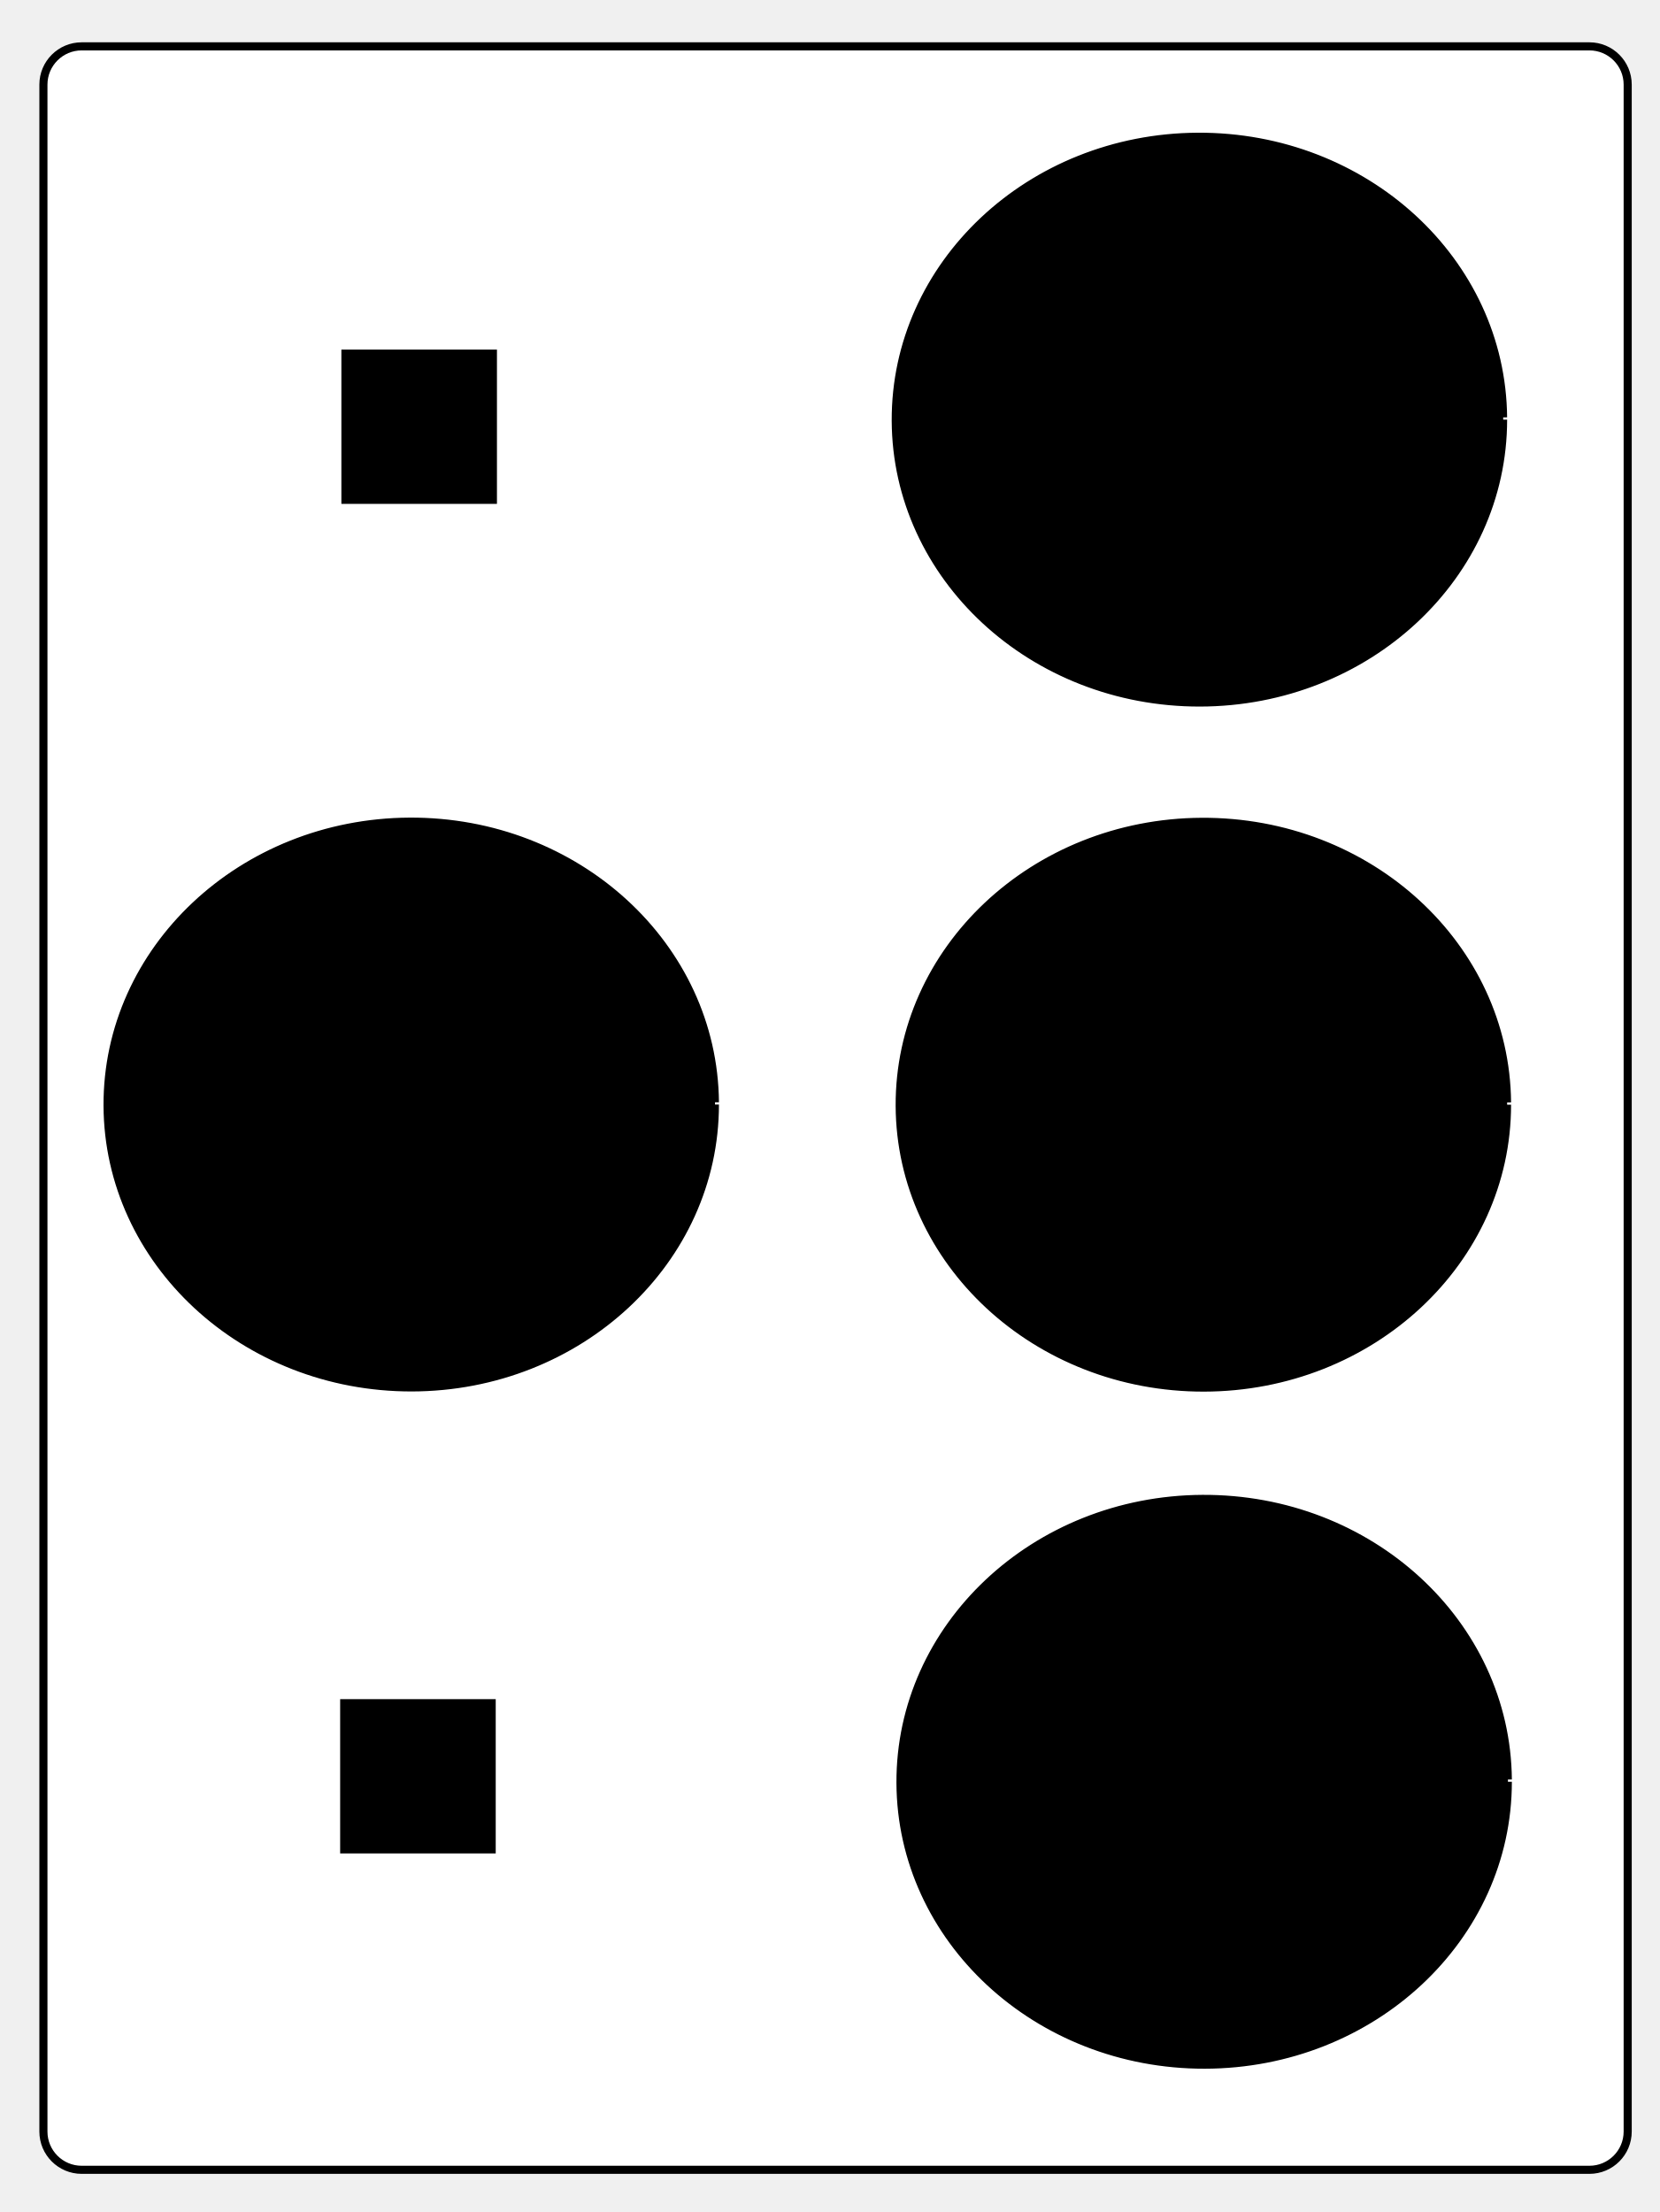
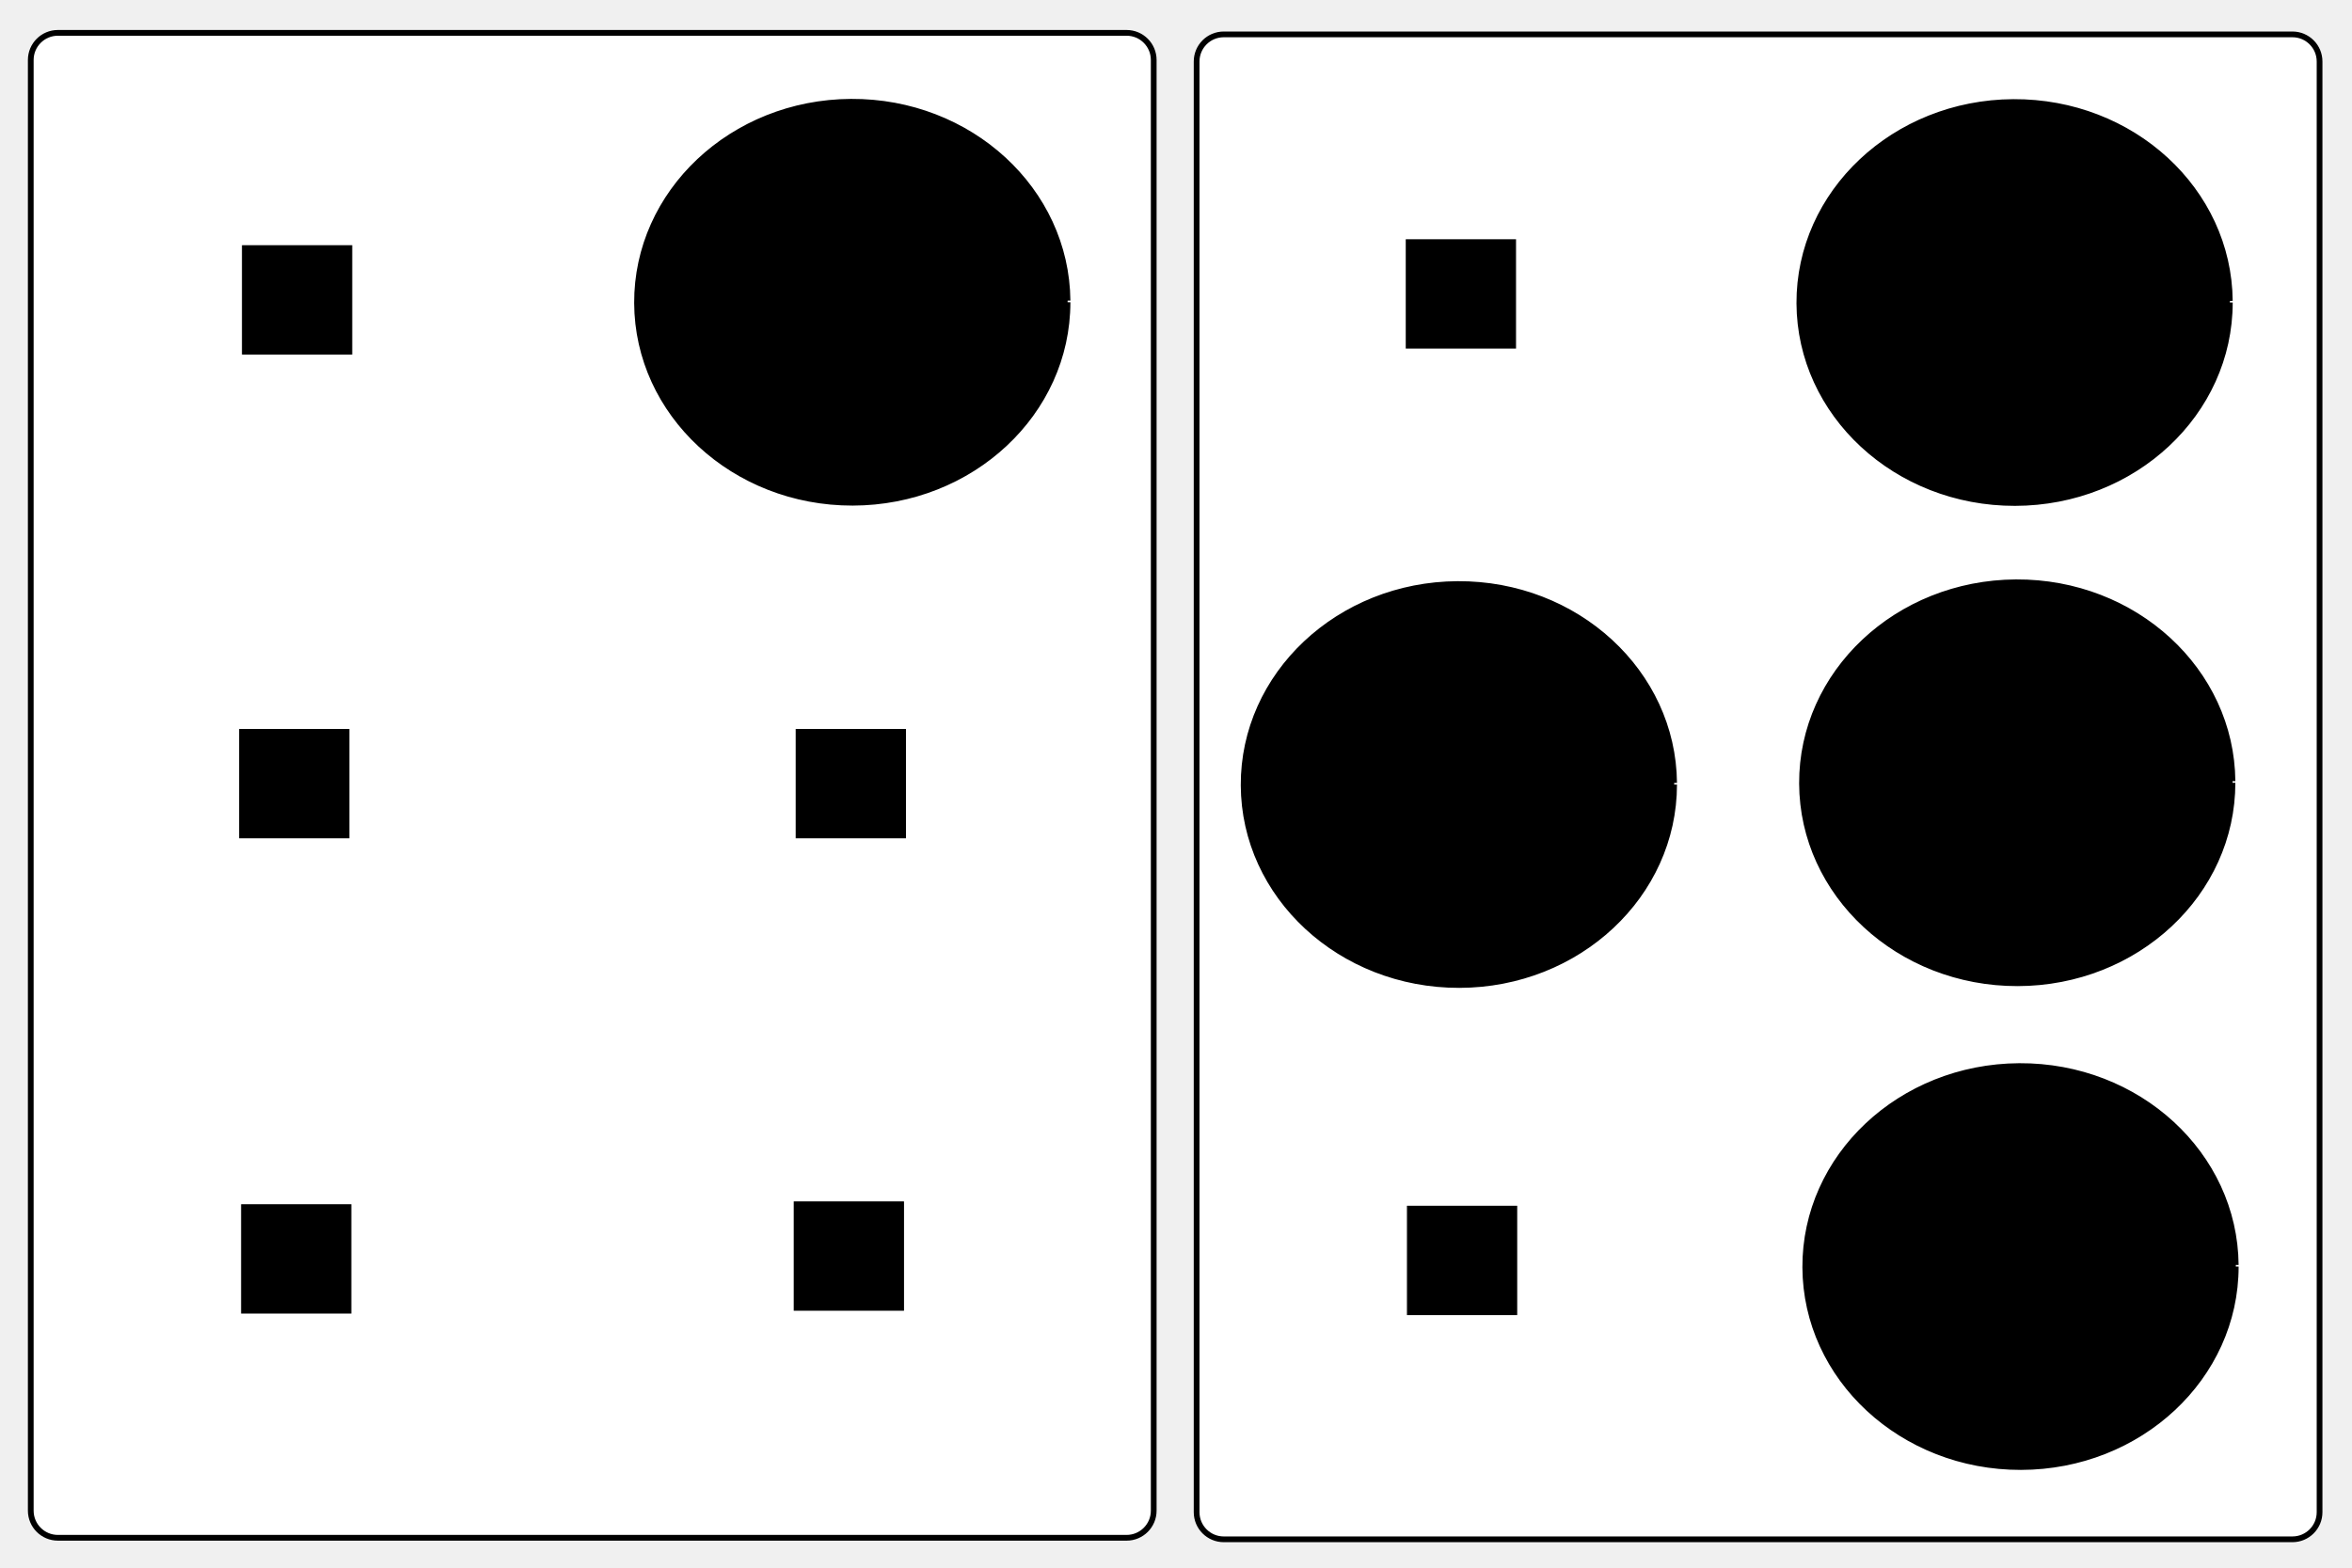
- <svg xmlns="http://www.w3.org/2000/svg" id="svg8" version="1.1" viewBox="0 0 119.062 158.75" height="600" width="450">
+ <svg xmlns="http://www.w3.org/2000/svg" width="900" height="600" viewBox="0 0 238.125 158.75" version="1.1" id="svg8">
  <defs id="defs2">
    <g id="id-491acc77-7f22-4258-bbb7-06a08e6fc4b8-4">
      <symbol overflow="visible" id="id-98153f1c-65d7-4654-9df7-13f99f3ffc68-2">
        <path style="stroke:none" d="" id="id-7b1965c2-cab7-4a87-b464-0a012a1a9f09-5" />
      </symbol>
      <symbol overflow="visible" id="id-96065375-4f16-4620-8132-747d5e310582-5">
        <path style="stroke:none" d="m 2.938,-6.375 c 0,-0.25 0,-0.266 -0.234,-0.266 C 2.078,-6 1.203,-6 0.891,-6 v 0.312 c 0.203,0 0.781,0 1.297,-0.266 v 5.172 c 0,0.359 -0.031,0.469 -0.922,0.469 h -0.312 V 0 c 0.344,-0.031 1.203,-0.031 1.609,-0.031 0.391,0 1.266,0 1.609,0.031 v -0.312 h -0.312 c -0.906,0 -0.922,-0.109 -0.922,-0.469 z m 0,0" id="id-6c01bf26-7813-470d-9325-114ac2335edb-6" />
      </symbol>
    </g>
    <g id="id-491acc77-7f22-4258-bbb7-06a08e6fc4b8-42">
      <symbol overflow="visible" id="id-98153f1c-65d7-4654-9df7-13f99f3ffc68-6">
        <path style="stroke:none" d="" id="id-7b1965c2-cab7-4a87-b464-0a012a1a9f09-3" />
      </symbol>
      <symbol overflow="visible" id="id-96065375-4f16-4620-8132-747d5e310582-4">
        <path style="stroke:none" d="m 2.938,-6.375 c 0,-0.25 0,-0.266 -0.234,-0.266 C 2.078,-6 1.203,-6 0.891,-6 v 0.312 c 0.203,0 0.781,0 1.297,-0.266 v 5.172 c 0,0.359 -0.031,0.469 -0.922,0.469 h -0.312 V 0 c 0.344,-0.031 1.203,-0.031 1.609,-0.031 0.391,0 1.266,0 1.609,0.031 v -0.312 h -0.312 c -0.906,0 -0.922,-0.109 -0.922,-0.469 z m 0,0" id="id-6c01bf26-7813-470d-9325-114ac2335edb-66" />
      </symbol>
    </g>
    <g id="id-491acc77-7f22-4258-bbb7-06a08e6fc4b8-2">
      <symbol overflow="visible" id="id-98153f1c-65d7-4654-9df7-13f99f3ffc68-0">
        <path style="stroke:none" d="" id="id-7b1965c2-cab7-4a87-b464-0a012a1a9f09-31" />
      </symbol>
      <symbol overflow="visible" id="id-96065375-4f16-4620-8132-747d5e310582-6">
        <path style="stroke:none" d="m 2.938,-6.375 c 0,-0.25 0,-0.266 -0.234,-0.266 C 2.078,-6 1.203,-6 0.891,-6 v 0.312 c 0.203,0 0.781,0 1.297,-0.266 v 5.172 c 0,0.359 -0.031,0.469 -0.922,0.469 h -0.312 V 0 c 0.344,-0.031 1.203,-0.031 1.609,-0.031 0.391,0 1.266,0 1.609,0.031 v -0.312 h -0.312 c -0.906,0 -0.922,-0.109 -0.922,-0.469 z m 0,0" id="id-6c01bf26-7813-470d-9325-114ac2335edb-3" />
      </symbol>
    </g>
    <g id="g1132-5">
      <symbol id="symbol1126-6" overflow="visible">
        <path id="path1124-6" d="" style="stroke:none" />
      </symbol>
      <symbol id="symbol1130-7" overflow="visible">
        <path id="path1128-6" d="m 2.938,-6.375 c 0,-0.25 0,-0.266 -0.234,-0.266 C 2.078,-6 1.203,-6 0.891,-6 v 0.312 c 0.203,0 0.781,0 1.297,-0.266 v 5.172 c 0,0.359 -0.031,0.469 -0.922,0.469 h -0.312 V 0 c 0.344,-0.031 1.203,-0.031 1.609,-0.031 0.391,0 1.266,0 1.609,0.031 v -0.312 h -0.312 c -0.906,0 -0.922,-0.109 -0.922,-0.469 z m 0,0" style="stroke:none" />
      </symbol>
    </g>
    <g id="id-61b51c61-16f3-40db-a540-d2a44aaaeed6-1">
      <symbol overflow="visible" id="id-dbf1f96b-ba18-4647-be87-020254e7f268-5">
        <path style="stroke:none" d="" id="id-3da1a05a-838d-4c69-9089-10c2da374e99-6" />
      </symbol>
      <symbol overflow="visible" id="id-e2989c2f-69f4-4a7a-8c95-f909ed18b15f-0">
        <path style="stroke:none" d="m 1.266,-0.766 1.062,-1.031 c 1.547,-1.375 2.141,-1.906 2.141,-2.906 0,-1.141 -0.891,-1.938 -2.109,-1.938 -1.125,0 -1.859,0.922 -1.859,1.812 0,0.547 0.5,0.547 0.531,0.547 0.172,0 0.516,-0.109 0.516,-0.531 0,-0.25 -0.188,-0.516 -0.531,-0.516 -0.078,0 -0.094,0 -0.125,0.016 0.219,-0.656 0.766,-1.016 1.344,-1.016 0.906,0 1.328,0.812 1.328,1.625 C 3.562,-3.906 3.078,-3.125 2.516,-2.5 l -1.906,2.125 C 0.5,-0.266 0.5,-0.234 0.5,0 H 4.203 L 4.469,-1.734 H 4.234 C 4.172,-1.438 4.109,-1 4,-0.844 3.938,-0.766 3.281,-0.766 3.062,-0.766 Z m 0,0" id="id-64839b9d-200a-4aa8-bc09-27fb47490b80-5" />
      </symbol>
    </g>
    <g id="id-61b51c61-16f3-40db-a540-d2a44aaaeed6-0">
      <symbol overflow="visible" id="id-dbf1f96b-ba18-4647-be87-020254e7f268-1">
        <path style="stroke:none" d="" id="id-3da1a05a-838d-4c69-9089-10c2da374e99-0" />
      </symbol>
      <symbol overflow="visible" id="id-e2989c2f-69f4-4a7a-8c95-f909ed18b15f-6">
        <path style="stroke:none" d="m 1.266,-0.766 1.062,-1.031 c 1.547,-1.375 2.141,-1.906 2.141,-2.906 0,-1.141 -0.891,-1.938 -2.109,-1.938 -1.125,0 -1.859,0.922 -1.859,1.812 0,0.547 0.5,0.547 0.531,0.547 0.172,0 0.516,-0.109 0.516,-0.531 0,-0.25 -0.188,-0.516 -0.531,-0.516 -0.078,0 -0.094,0 -0.125,0.016 0.219,-0.656 0.766,-1.016 1.344,-1.016 0.906,0 1.328,0.812 1.328,1.625 C 3.562,-3.906 3.078,-3.125 2.516,-2.5 l -1.906,2.125 C 0.5,-0.266 0.5,-0.234 0.5,0 H 4.203 L 4.469,-1.734 H 4.234 C 4.172,-1.438 4.109,-1 4,-0.844 3.938,-0.766 3.281,-0.766 3.062,-0.766 Z m 0,0" id="id-64839b9d-200a-4aa8-bc09-27fb47490b80-2" />
      </symbol>
    </g>
    <g id="g1521-0">
      <symbol id="symbol1515-4" overflow="visible">
        <path id="path1513-0" d="" style="stroke:none" />
      </symbol>
      <symbol id="symbol1519-8" overflow="visible">
        <path id="path1517-2" d="m 1.266,-0.766 1.062,-1.031 c 1.547,-1.375 2.141,-1.906 2.141,-2.906 0,-1.141 -0.891,-1.938 -2.109,-1.938 -1.125,0 -1.859,0.922 -1.859,1.812 0,0.547 0.5,0.547 0.531,0.547 0.172,0 0.516,-0.109 0.516,-0.531 0,-0.25 -0.188,-0.516 -0.531,-0.516 -0.078,0 -0.094,0 -0.125,0.016 0.219,-0.656 0.766,-1.016 1.344,-1.016 0.906,0 1.328,0.812 1.328,1.625 C 3.562,-3.906 3.078,-3.125 2.516,-2.5 l -1.906,2.125 C 0.5,-0.266 0.5,-0.234 0.5,0 H 4.203 L 4.469,-1.734 H 4.234 C 4.172,-1.438 4.109,-1 4,-0.844 3.938,-0.766 3.281,-0.766 3.062,-0.766 Z m 0,0" style="stroke:none" />
      </symbol>
    </g>
    <g id="g1521-9">
      <symbol id="symbol1515-8" overflow="visible">
        <path id="path1513-05" d="" style="stroke:none" />
      </symbol>
      <symbol id="symbol1519-3" overflow="visible">
        <path id="path1517-7" d="m 1.266,-0.766 1.062,-1.031 c 1.547,-1.375 2.141,-1.906 2.141,-2.906 0,-1.141 -0.891,-1.938 -2.109,-1.938 -1.125,0 -1.859,0.922 -1.859,1.812 0,0.547 0.5,0.547 0.531,0.547 0.172,0 0.516,-0.109 0.516,-0.531 0,-0.25 -0.188,-0.516 -0.531,-0.516 -0.078,0 -0.094,0 -0.125,0.016 0.219,-0.656 0.766,-1.016 1.344,-1.016 0.906,0 1.328,0.812 1.328,1.625 C 3.562,-3.906 3.078,-3.125 2.516,-2.5 l -1.906,2.125 C 0.5,-0.266 0.5,-0.234 0.5,0 H 4.203 L 4.469,-1.734 H 4.234 C 4.172,-1.438 4.109,-1 4,-0.844 3.938,-0.766 3.281,-0.766 3.062,-0.766 Z m 0,0" style="stroke:none" />
      </symbol>
    </g>
+     <g id="g1132-2">
+       <symbol id="symbol1126-7" overflow="visible">
+         <path id="path1124-2" d="" style="stroke:none" />
+       </symbol>
+       <symbol id="symbol1130-0" overflow="visible">
+         <path id="path1128-2" d="m 2.938,-6.375 c 0,-0.25 0,-0.266 -0.234,-0.266 C 2.078,-6 1.203,-6 0.891,-6 v 0.312 c 0.203,0 0.781,0 1.297,-0.266 v 5.172 c 0,0.359 -0.031,0.469 -0.922,0.469 h -0.312 V 0 c 0.344,-0.031 1.203,-0.031 1.609,-0.031 0.391,0 1.266,0 1.609,0.031 v -0.312 h -0.312 c -0.906,0 -0.922,-0.109 -0.922,-0.469 z m 0,0" style="stroke:none" />
+       </symbol>
+     </g>
+     <g id="id-61b51c61-16f3-40db-a540-d2a44aaaeed6-5">
+       <symbol overflow="visible" id="id-dbf1f96b-ba18-4647-be87-020254e7f268-6">
+         <path style="stroke:none" d="" id="id-3da1a05a-838d-4c69-9089-10c2da374e99-4" />
+       </symbol>
+       <symbol overflow="visible" id="id-e2989c2f-69f4-4a7a-8c95-f909ed18b15f-3">
+         <path style="stroke:none" d="m 1.266,-0.766 1.062,-1.031 c 1.547,-1.375 2.141,-1.906 2.141,-2.906 0,-1.141 -0.891,-1.938 -2.109,-1.938 -1.125,0 -1.859,0.922 -1.859,1.812 0,0.547 0.5,0.547 0.531,0.547 0.172,0 0.516,-0.109 0.516,-0.531 0,-0.25 -0.188,-0.516 -0.531,-0.516 -0.078,0 -0.094,0 -0.125,0.016 0.219,-0.656 0.766,-1.016 1.344,-1.016 0.906,0 1.328,0.812 1.328,1.625 C 3.562,-3.906 3.078,-3.125 2.516,-2.5 l -1.906,2.125 C 0.5,-0.266 0.5,-0.234 0.5,0 H 4.203 L 4.469,-1.734 H 4.234 C 4.172,-1.438 4.109,-1 4,-0.844 3.938,-0.766 3.281,-0.766 3.062,-0.766 Z m 0,0" id="id-64839b9d-200a-4aa8-bc09-27fb47490b80-51" />
+       </symbol>
+     </g>
+     <g id="g1132">
+       <symbol id="symbol1126" overflow="visible">
+         <path id="path1124" d="" style="stroke:none" />
+       </symbol>
+       <symbol id="symbol1130" overflow="visible">
+         <path id="path1128" d="m 2.938,-6.375 c 0,-0.25 0,-0.266 -0.234,-0.266 C 2.078,-6 1.203,-6 0.891,-6 v 0.312 c 0.203,0 0.781,0 1.297,-0.266 v 5.172 c 0,0.359 -0.031,0.469 -0.922,0.469 h -0.312 V 0 c 0.344,-0.031 1.203,-0.031 1.609,-0.031 0.391,0 1.266,0 1.609,0.031 v -0.312 h -0.312 c -0.906,0 -0.922,-0.109 -0.922,-0.469 z m 0,0" style="stroke:none" />
+       </symbol>
+     </g>
+     <g id="id-4bcd53af-91e5-4df7-a682-0edffa2398fe-9">
+       <symbol overflow="visible" id="id-976ebee2-449f-4aeb-9e93-778d8b318f5f-3">
+         <path style="stroke:none" d="" id="id-c956452b-678b-4837-a2f7-5969f1d27f16-8" />
+       </symbol>
+       <symbol overflow="visible" id="id-edb08729-6fac-435a-98e3-7de8de818e0c-2">
+         <path style="stroke:none" d="m 2.938,-1.641 v 0.859 c 0,0.359 -0.031,0.469 -0.766,0.469 H 1.969 V 0 C 2.375,-0.031 2.891,-0.031 3.312,-0.031 c 0.422,0 0.938,0 1.359,0.031 v -0.312 h -0.219 c -0.734,0 -0.75,-0.109 -0.75,-0.469 V -1.641 H 4.688 v -0.312 H 3.703 v -4.531 c 0,-0.203 0,-0.266 -0.172,-0.266 -0.078,0 -0.109,0 -0.188,0.125 l -3.062,4.672 v 0.312 z m 0.047,-0.312 H 0.562 l 2.422,-3.719 z m 0,0" id="id-feaf8b24-2a1e-470d-9918-4195ef55553a-2" />
+       </symbol>
+     </g>
+     <g id="g1351-5">
+       <symbol id="symbol1345-5" overflow="visible">
+         <path id="path1343-7" d="" style="stroke:none" />
+       </symbol>
+       <symbol id="symbol1349-1" overflow="visible">
+         <path id="path1347-4" d="m 2.938,-1.641 v 0.859 c 0,0.359 -0.031,0.469 -0.766,0.469 H 1.969 V 0 C 2.375,-0.031 2.891,-0.031 3.312,-0.031 c 0.422,0 0.938,0 1.359,0.031 v -0.312 h -0.219 c -0.734,0 -0.75,-0.109 -0.75,-0.469 V -1.641 H 4.688 v -0.312 H 3.703 v -4.531 c 0,-0.203 0,-0.266 -0.172,-0.266 -0.078,0 -0.109,0 -0.188,0.125 l -3.062,4.672 v 0.312 z m 0.047,-0.312 H 0.562 l 2.422,-3.719 z m 0,0" style="stroke:none" />
+       </symbol>
+     </g>
+     <g id="id-47d2c001-6d30-4d00-8fc8-a08b0a608001-5">
+       <symbol id="id-c22367ac-536e-4cd4-a4be-6f052a50f471-7" overflow="visible">
+         <path id="id-114124f7-9ba2-49df-bdb8-0ee8516af5b5-9" d="" style="stroke:none" />
+       </symbol>
+       <symbol id="id-6f2d0324-f3b0-4c1c-bd49-cb7f34f53106-5" overflow="visible">
+         <path id="id-62b15d2c-d48a-444a-9f1d-b0dd812ab54a-1" d="m 2.891,-3.516 c 0.812,-0.266 1.391,-0.953 1.391,-1.75 0,-0.812 -0.875,-1.375 -1.828,-1.375 -1,0 -1.766,0.594 -1.766,1.359 0,0.328 0.219,0.516 0.516,0.516 0.297,0 0.5,-0.219 0.5,-0.516 0,-0.484 -0.469,-0.484 -0.609,-0.484 0.297,-0.5 0.953,-0.625 1.312,-0.625 0.422,0 0.969,0.219 0.969,1.109 0,0.125 -0.031,0.703 -0.281,1.141 C 2.797,-3.656 2.453,-3.625 2.203,-3.625 2.125,-3.609 1.891,-3.594 1.812,-3.594 c -0.078,0.016 -0.141,0.031 -0.141,0.125 0,0.109 0.062,0.109 0.234,0.109 h 0.438 c 0.812,0 1.188,0.672 1.188,1.656 0,1.359 -0.688,1.641 -1.125,1.641 -0.438,0 -1.188,-0.172 -1.531,-0.75 0.344,0.047 0.656,-0.172 0.656,-0.547 0,-0.359 -0.266,-0.562 -0.547,-0.562 -0.25,0 -0.562,0.141 -0.562,0.578 0,0.906 0.922,1.562 2.016,1.562 1.219,0 2.125,-0.906 2.125,-1.922 0,-0.812 -0.641,-1.594 -1.672,-1.812 z m 0,0" style="stroke:none" />
+       </symbol>
+     </g>
+     <g id="id-4bcd53af-91e5-4df7-a682-0edffa2398fe-1">
+       <symbol overflow="visible" id="id-976ebee2-449f-4aeb-9e93-778d8b318f5f-9">
+         <path style="stroke:none" d="" id="id-c956452b-678b-4837-a2f7-5969f1d27f16-4" />
+       </symbol>
+       <symbol overflow="visible" id="id-edb08729-6fac-435a-98e3-7de8de818e0c-9">
+         <path style="stroke:none" d="m 2.938,-1.641 v 0.859 c 0,0.359 -0.031,0.469 -0.766,0.469 H 1.969 V 0 C 2.375,-0.031 2.891,-0.031 3.312,-0.031 c 0.422,0 0.938,0 1.359,0.031 v -0.312 h -0.219 c -0.734,0 -0.75,-0.109 -0.75,-0.469 V -1.641 H 4.688 v -0.312 H 3.703 v -4.531 c 0,-0.203 0,-0.266 -0.172,-0.266 -0.078,0 -0.109,0 -0.188,0.125 l -3.062,4.672 v 0.312 z m 0.047,-0.312 H 0.562 l 2.422,-3.719 z m 0,0" id="id-feaf8b24-2a1e-470d-9918-4195ef55553a-21" />
+       </symbol>
+     </g>
+     <g id="id-47d2c001-6d30-4d00-8fc8-a08b0a608001-2">
+       <symbol id="id-c22367ac-536e-4cd4-a4be-6f052a50f471-3" overflow="visible">
+         <path id="id-114124f7-9ba2-49df-bdb8-0ee8516af5b5-4" d="" style="stroke:none" />
+       </symbol>
+       <symbol id="id-6f2d0324-f3b0-4c1c-bd49-cb7f34f53106-4" overflow="visible">
+         <path id="id-62b15d2c-d48a-444a-9f1d-b0dd812ab54a-4" d="m 2.891,-3.516 c 0.812,-0.266 1.391,-0.953 1.391,-1.75 0,-0.812 -0.875,-1.375 -1.828,-1.375 -1,0 -1.766,0.594 -1.766,1.359 0,0.328 0.219,0.516 0.516,0.516 0.297,0 0.5,-0.219 0.5,-0.516 0,-0.484 -0.469,-0.484 -0.609,-0.484 0.297,-0.5 0.953,-0.625 1.312,-0.625 0.422,0 0.969,0.219 0.969,1.109 0,0.125 -0.031,0.703 -0.281,1.141 C 2.797,-3.656 2.453,-3.625 2.203,-3.625 2.125,-3.609 1.891,-3.594 1.812,-3.594 c -0.078,0.016 -0.141,0.031 -0.141,0.125 0,0.109 0.062,0.109 0.234,0.109 h 0.438 c 0.812,0 1.188,0.672 1.188,1.656 0,1.359 -0.688,1.641 -1.125,1.641 -0.438,0 -1.188,-0.172 -1.531,-0.75 0.344,0.047 0.656,-0.172 0.656,-0.547 0,-0.359 -0.266,-0.562 -0.547,-0.562 -0.25,0 -0.562,0.141 -0.562,0.578 0,0.906 0.922,1.562 2.016,1.562 1.219,0 2.125,-0.906 2.125,-1.922 0,-0.812 -0.641,-1.594 -1.672,-1.812 z m 0,0" style="stroke:none" />
+       </symbol>
+     </g>
  </defs>
  <g id="layer1">
    <rect ry="2.747" y="3.327" x="3.115" height="152.395" width="113.692" id="rect10" style="fill:#ffffff;stroke:#000000;stroke-width:0.581;stroke-miterlimit:4;stroke-dasharray:none;stroke-dashoffset:0;stroke-opacity:1" />
-     <path style="fill:#000000;stroke:#000000;stroke-width:0.565;stroke-miterlimit:4;stroke-dasharray:none;stroke-dashoffset:0;stroke-opacity:1" id="path835-2" d="M 51.311,79.27 A 21.8,20.31 0 0 1 29.554,99.579 21.8,20.31 0 0 1 7.711,79.35 21.8,20.31 0 0 1 29.381,58.961 21.8,20.31 0 0 1 51.311,79.109" />
-     <path d="M 108.156,79.282 A 21.8,20.31 0 0 1 86.4,99.591 21.8,20.31 0 0 1 64.556,79.362 21.8,20.31 0 0 1 86.226,58.973 21.8,20.31 0 0 1 108.156,79.121" id="path835-2-4" style="fill:#000000;stroke:#000000;stroke-width:0.565;stroke-miterlimit:4;stroke-dasharray:none;stroke-dashoffset:0;stroke-opacity:1" />
-     <path style="fill:#000000;stroke:#000000;stroke-width:0.565;stroke-miterlimit:4;stroke-dasharray:none;stroke-dashoffset:0;stroke-opacity:1" id="path835-2-4-4" d="M 107.873,30.117 A 21.8,20.31 0 0 1 86.116,50.426 21.8,20.31 0 0 1 64.273,30.197 21.8,20.31 0 0 1 85.943,9.807 21.8,20.31 0 0 1 107.872,29.955" />
-     <path d="M 108.213,127.874 A 21.8,20.31 0 0 1 86.457,148.184 21.8,20.31 0 0 1 64.613,127.955 21.8,20.31 0 0 1 86.283,107.565 21.8,20.31 0 0 1 108.213,127.713" id="path835-2-4-4-6" style="fill:#000000;stroke:#000000;stroke-width:0.565;stroke-miterlimit:4;stroke-dasharray:none;stroke-dashoffset:0;stroke-opacity:1" />
-     <rect ry="5.5216706e-08" y="25.155" x="24.563" height="10.942" width="11.034" id="rect2142-9" style="fill:#000000;fill-opacity:1;stroke:#000000;stroke-width:0.13;stroke-miterlimit:4;stroke-dasharray:none;stroke-dashoffset:0;stroke-opacity:1" />
+     <path d="M 108.088,30.606 A 21.8,20.31 0 0 1 86.332,50.916 21.8,20.31 0 0 1 64.488,30.687 21.8,20.31 0 0 1 86.158,10.297 21.8,20.31 0 0 1 108.088,30.445" id="path835" style="fill:#000000;stroke:#000000;stroke-width:0.565;stroke-miterlimit:4;stroke-dasharray:none;stroke-dashoffset:0;stroke-opacity:1" />
    <rect ry="5.5216706e-08" y="122.009" x="24.475" height="10.942" width="11.034" id="rect2142-9-1" style="fill:#000000;fill-opacity:1;stroke:#000000;stroke-width:0.13;stroke-miterlimit:4;stroke-dasharray:none;stroke-dashoffset:0;stroke-opacity:1" />
+     <rect ry="5.5216706e-08" y="73.882" x="80.623" height="10.942" width="11.034" id="rect2142-9-0" style="fill:#000000;fill-opacity:1;stroke:#000000;stroke-width:0.13;stroke-miterlimit:4;stroke-dasharray:none;stroke-dashoffset:0;stroke-opacity:1" />
+     <rect ry="5.5216706e-08" y="121.723" x="80.425" height="10.942" width="11.034" id="rect2142-9-05" style="fill:#000000;fill-opacity:1;stroke:#000000;stroke-width:0.13;stroke-miterlimit:4;stroke-dasharray:none;stroke-dashoffset:0;stroke-opacity:1" />
+     <rect style="fill:#ffffff;stroke:#000000;stroke-width:0.581;stroke-miterlimit:4;stroke-dasharray:none;stroke-dashoffset:0;stroke-opacity:1" id="rect10-4" width="113.692" height="152.395" x="121.15" y="3.482" ry="2.747" />
+     <path style="fill:#000000;stroke:#000000;stroke-width:0.565;stroke-miterlimit:4;stroke-dasharray:none;stroke-dashoffset:0;stroke-opacity:1" id="path835-6" d="M 169.502,79.444 A 21.8,20.31 0 0 1 147.745,99.753 21.8,20.31 0 0 1 125.902,79.524 21.8,20.31 0 0 1 147.572,59.135 21.8,20.31 0 0 1 169.501,79.282" />
+     <rect style="fill:#000000;fill-opacity:1;stroke:#000000;stroke-width:0.13;stroke-miterlimit:4;stroke-dasharray:none;stroke-dashoffset:0;stroke-opacity:1" id="rect2142-9-1-4" width="11.034" height="10.942" x="142.509" y="122.163" ry="5.5216706e-08" />
+     <rect style="fill:#0026cc;fill-opacity:1;stroke:#0026cc;stroke-width:0.13;stroke-miterlimit:4;stroke-dasharray:none;stroke-dashoffset:0" id="rect2142-9-6-7" width="11.034" height="10.942" x="198.701" y="24.763" ry="5.5216706e-08" />
+     <rect style="fill:#0026cc;fill-opacity:1;stroke:#0026cc;stroke-width:0.13;stroke-miterlimit:4;stroke-dasharray:none;stroke-dashoffset:0" id="rect2142-9-0-6" width="11.034" height="10.942" x="198.657" y="74.036" ry="5.5216706e-08" />
+     <rect style="fill:#0026cc;fill-opacity:1;stroke:#0026cc;stroke-width:0.13;stroke-miterlimit:4;stroke-dasharray:none;stroke-dashoffset:0" id="rect2142-9-05-3" width="11.034" height="10.942" x="198.458" y="121.877" ry="5.5216706e-08" />
+     <rect style="fill:#000000;fill-opacity:1;stroke:#000000;stroke-width:0.13;stroke-miterlimit:4;stroke-dasharray:none;stroke-dashoffset:0;stroke-opacity:1" id="rect2142-9-0-3" width="11.034" height="10.942" x="24.276" y="73.882" ry="5.5216706e-08" />
+     <rect style="fill:#000000;fill-opacity:1;stroke:#000000;stroke-width:0.13;stroke-miterlimit:4;stroke-dasharray:none;stroke-dashoffset:0;stroke-opacity:1" id="rect2142-9-6" width="11.034" height="10.942" x="24.563" y="24.895" ry="5.5216706e-08" />
+     <rect ry="5.5216706e-08" y="24.292" x="142.39" height="10.942" width="11.034" id="rect2142-9-1-4-3" style="fill:#000000;fill-opacity:1;stroke:#000000;stroke-width:0.13;stroke-miterlimit:4;stroke-dasharray:none;stroke-dashoffset:0;stroke-opacity:1" />
+     <path style="fill:#000000;stroke:#000000;stroke-width:0.565;stroke-miterlimit:4;stroke-dasharray:none;stroke-dashoffset:0;stroke-opacity:1" id="path835-5-0-1-9-9" d="M 226.033,79.266 A 21.8,20.31 0 0 1 204.276,99.575 21.8,20.31 0 0 1 182.433,79.347 21.8,20.31 0 0 1 204.103,58.957 21.8,20.31 0 0 1 226.033,79.105" />
+     <path style="fill:#000000;stroke:#000000;stroke-width:0.565;stroke-miterlimit:4;stroke-dasharray:none;stroke-dashoffset:0;stroke-opacity:1" id="path835-0" d="m 225.765,30.633 a 21.8,20.31 0 0 1 -21.757,20.31 21.8,20.31 0 0 1 -21.843,-20.229 21.8,20.31 0 0 1 21.67,-20.39 21.8,20.31 0 0 1 21.929,20.148" />
+     <path style="fill:#000000;stroke:#000000;stroke-width:0.565;stroke-miterlimit:4;stroke-dasharray:none;stroke-dashoffset:0;stroke-opacity:1" id="path835-5-0-1-9-5" d="m 226.364,128.256 a 21.8,20.31 0 0 1 -21.757,20.31 21.8,20.31 0 0 1 -21.843,-20.229 21.8,20.31 0 0 1 21.67,-20.39 21.8,20.31 0 0 1 21.929,20.148" />
  </g>
</svg>
